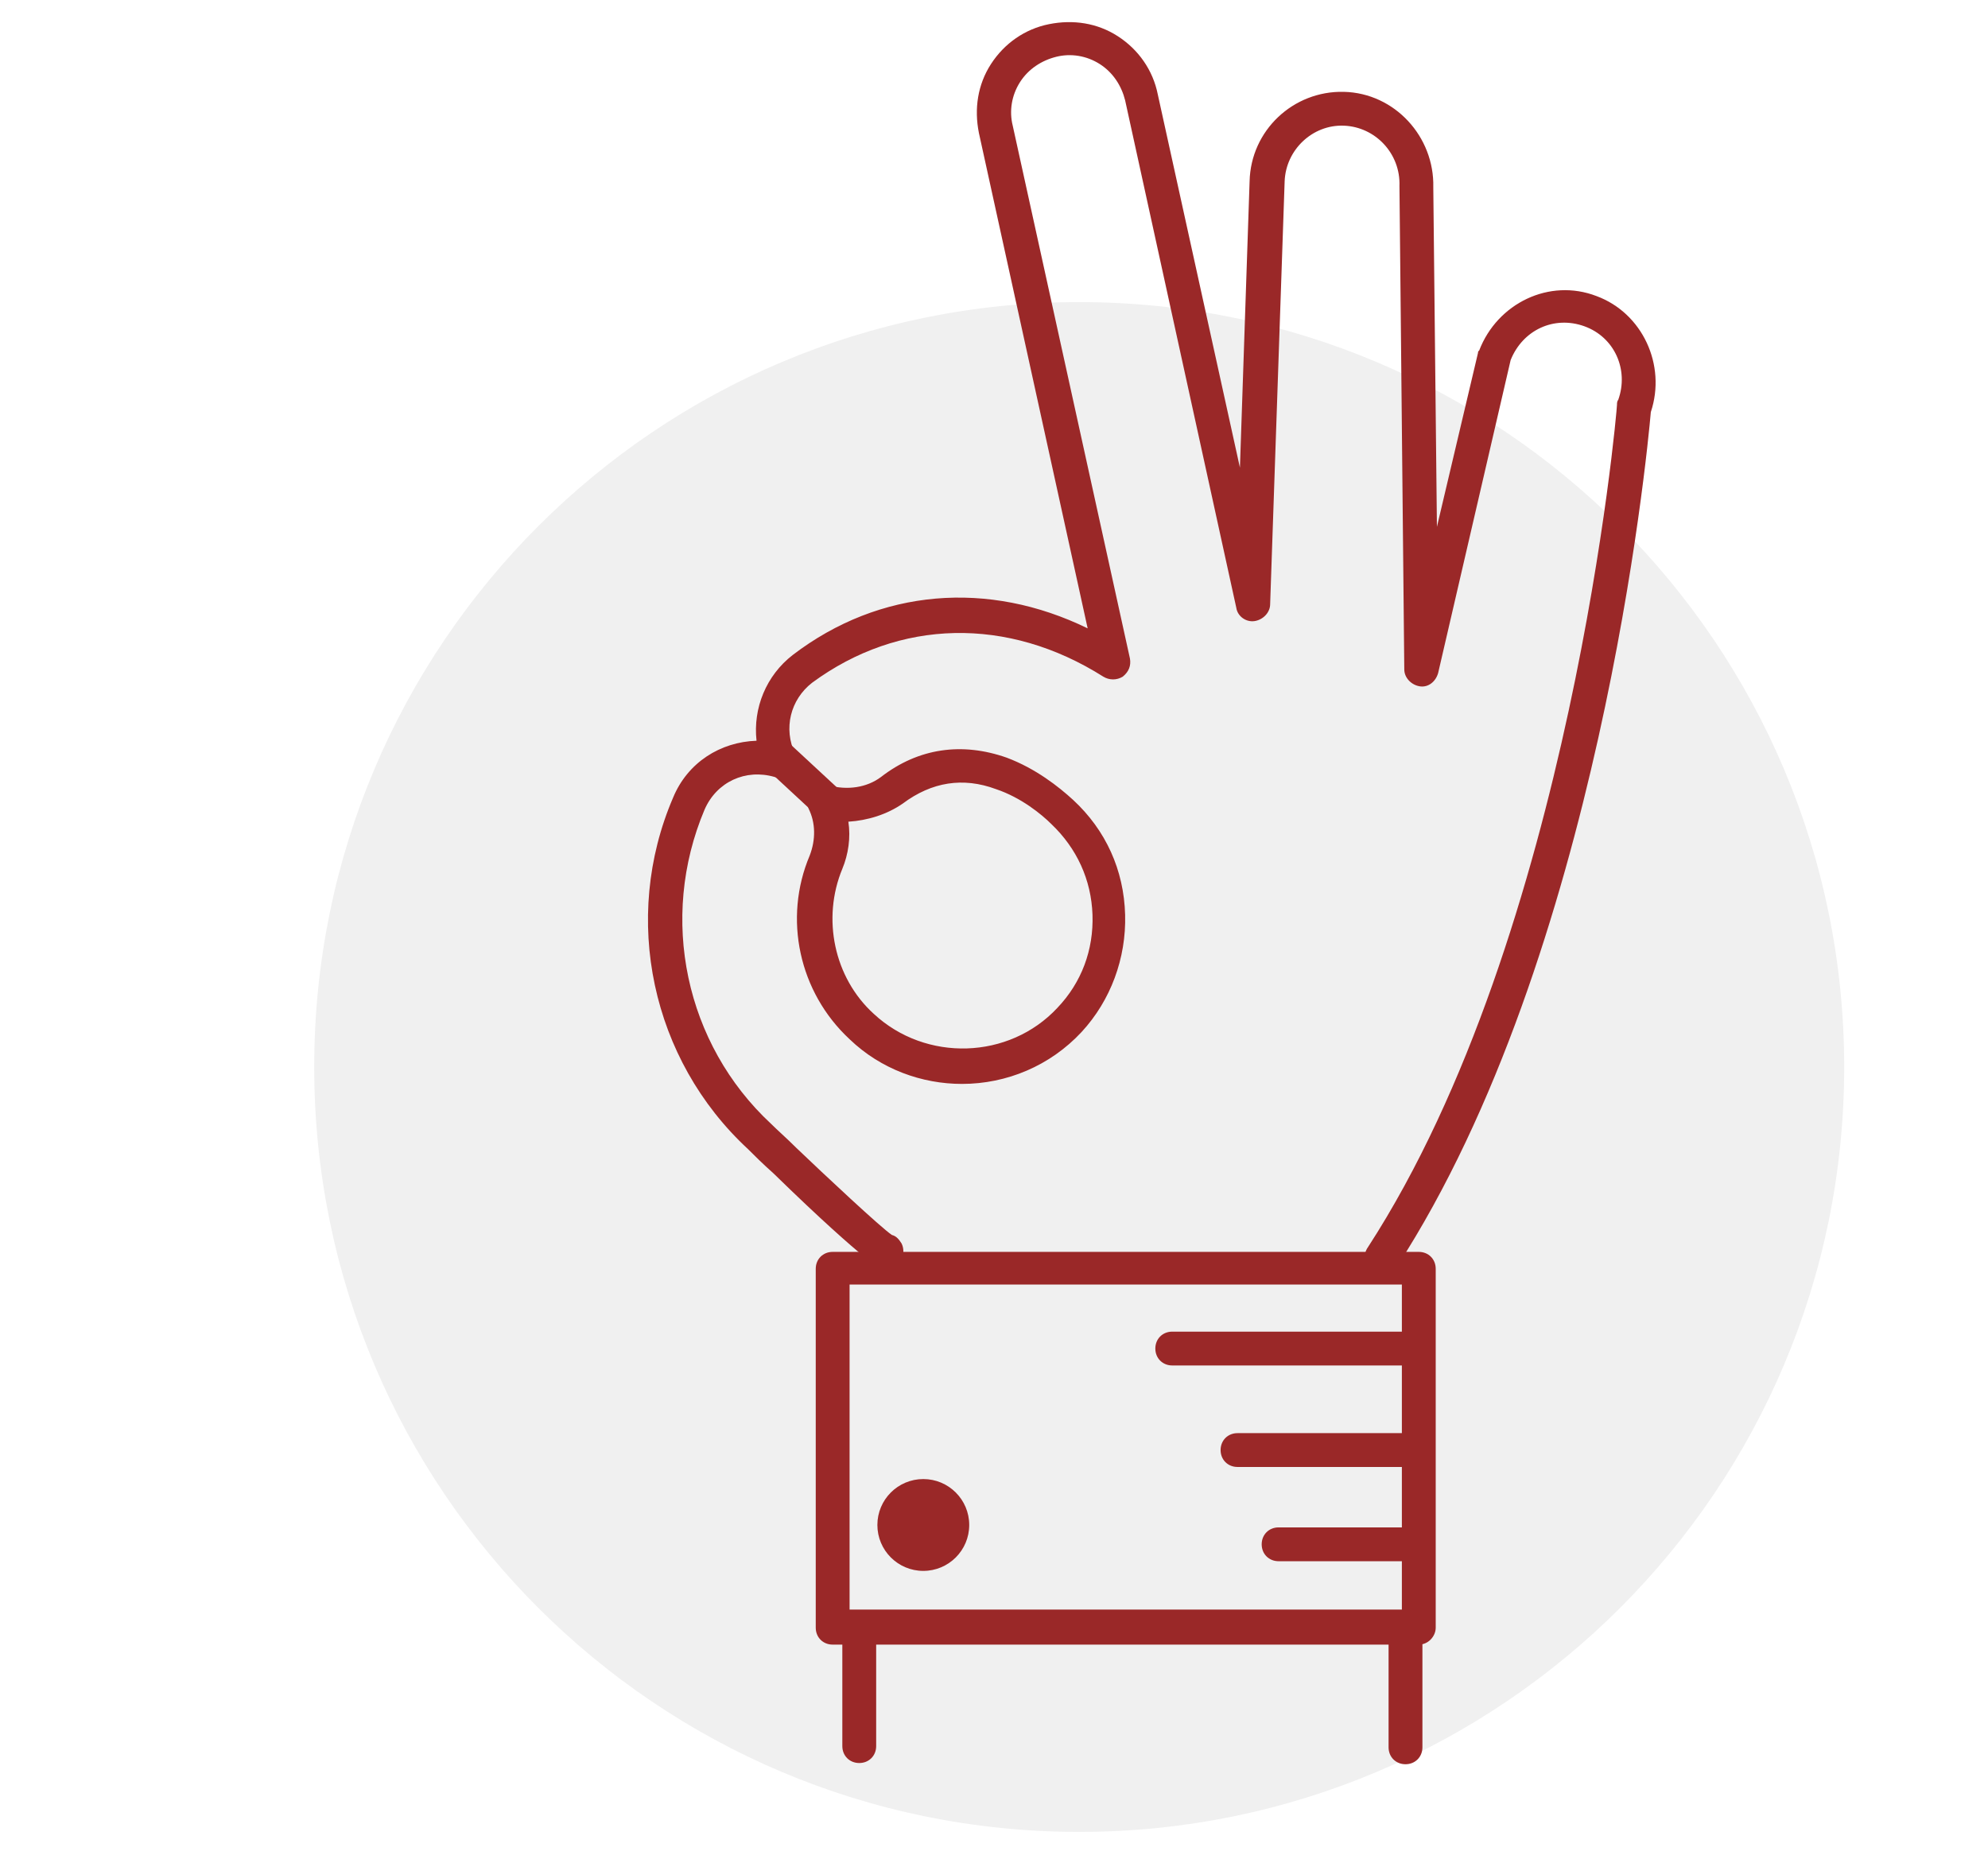
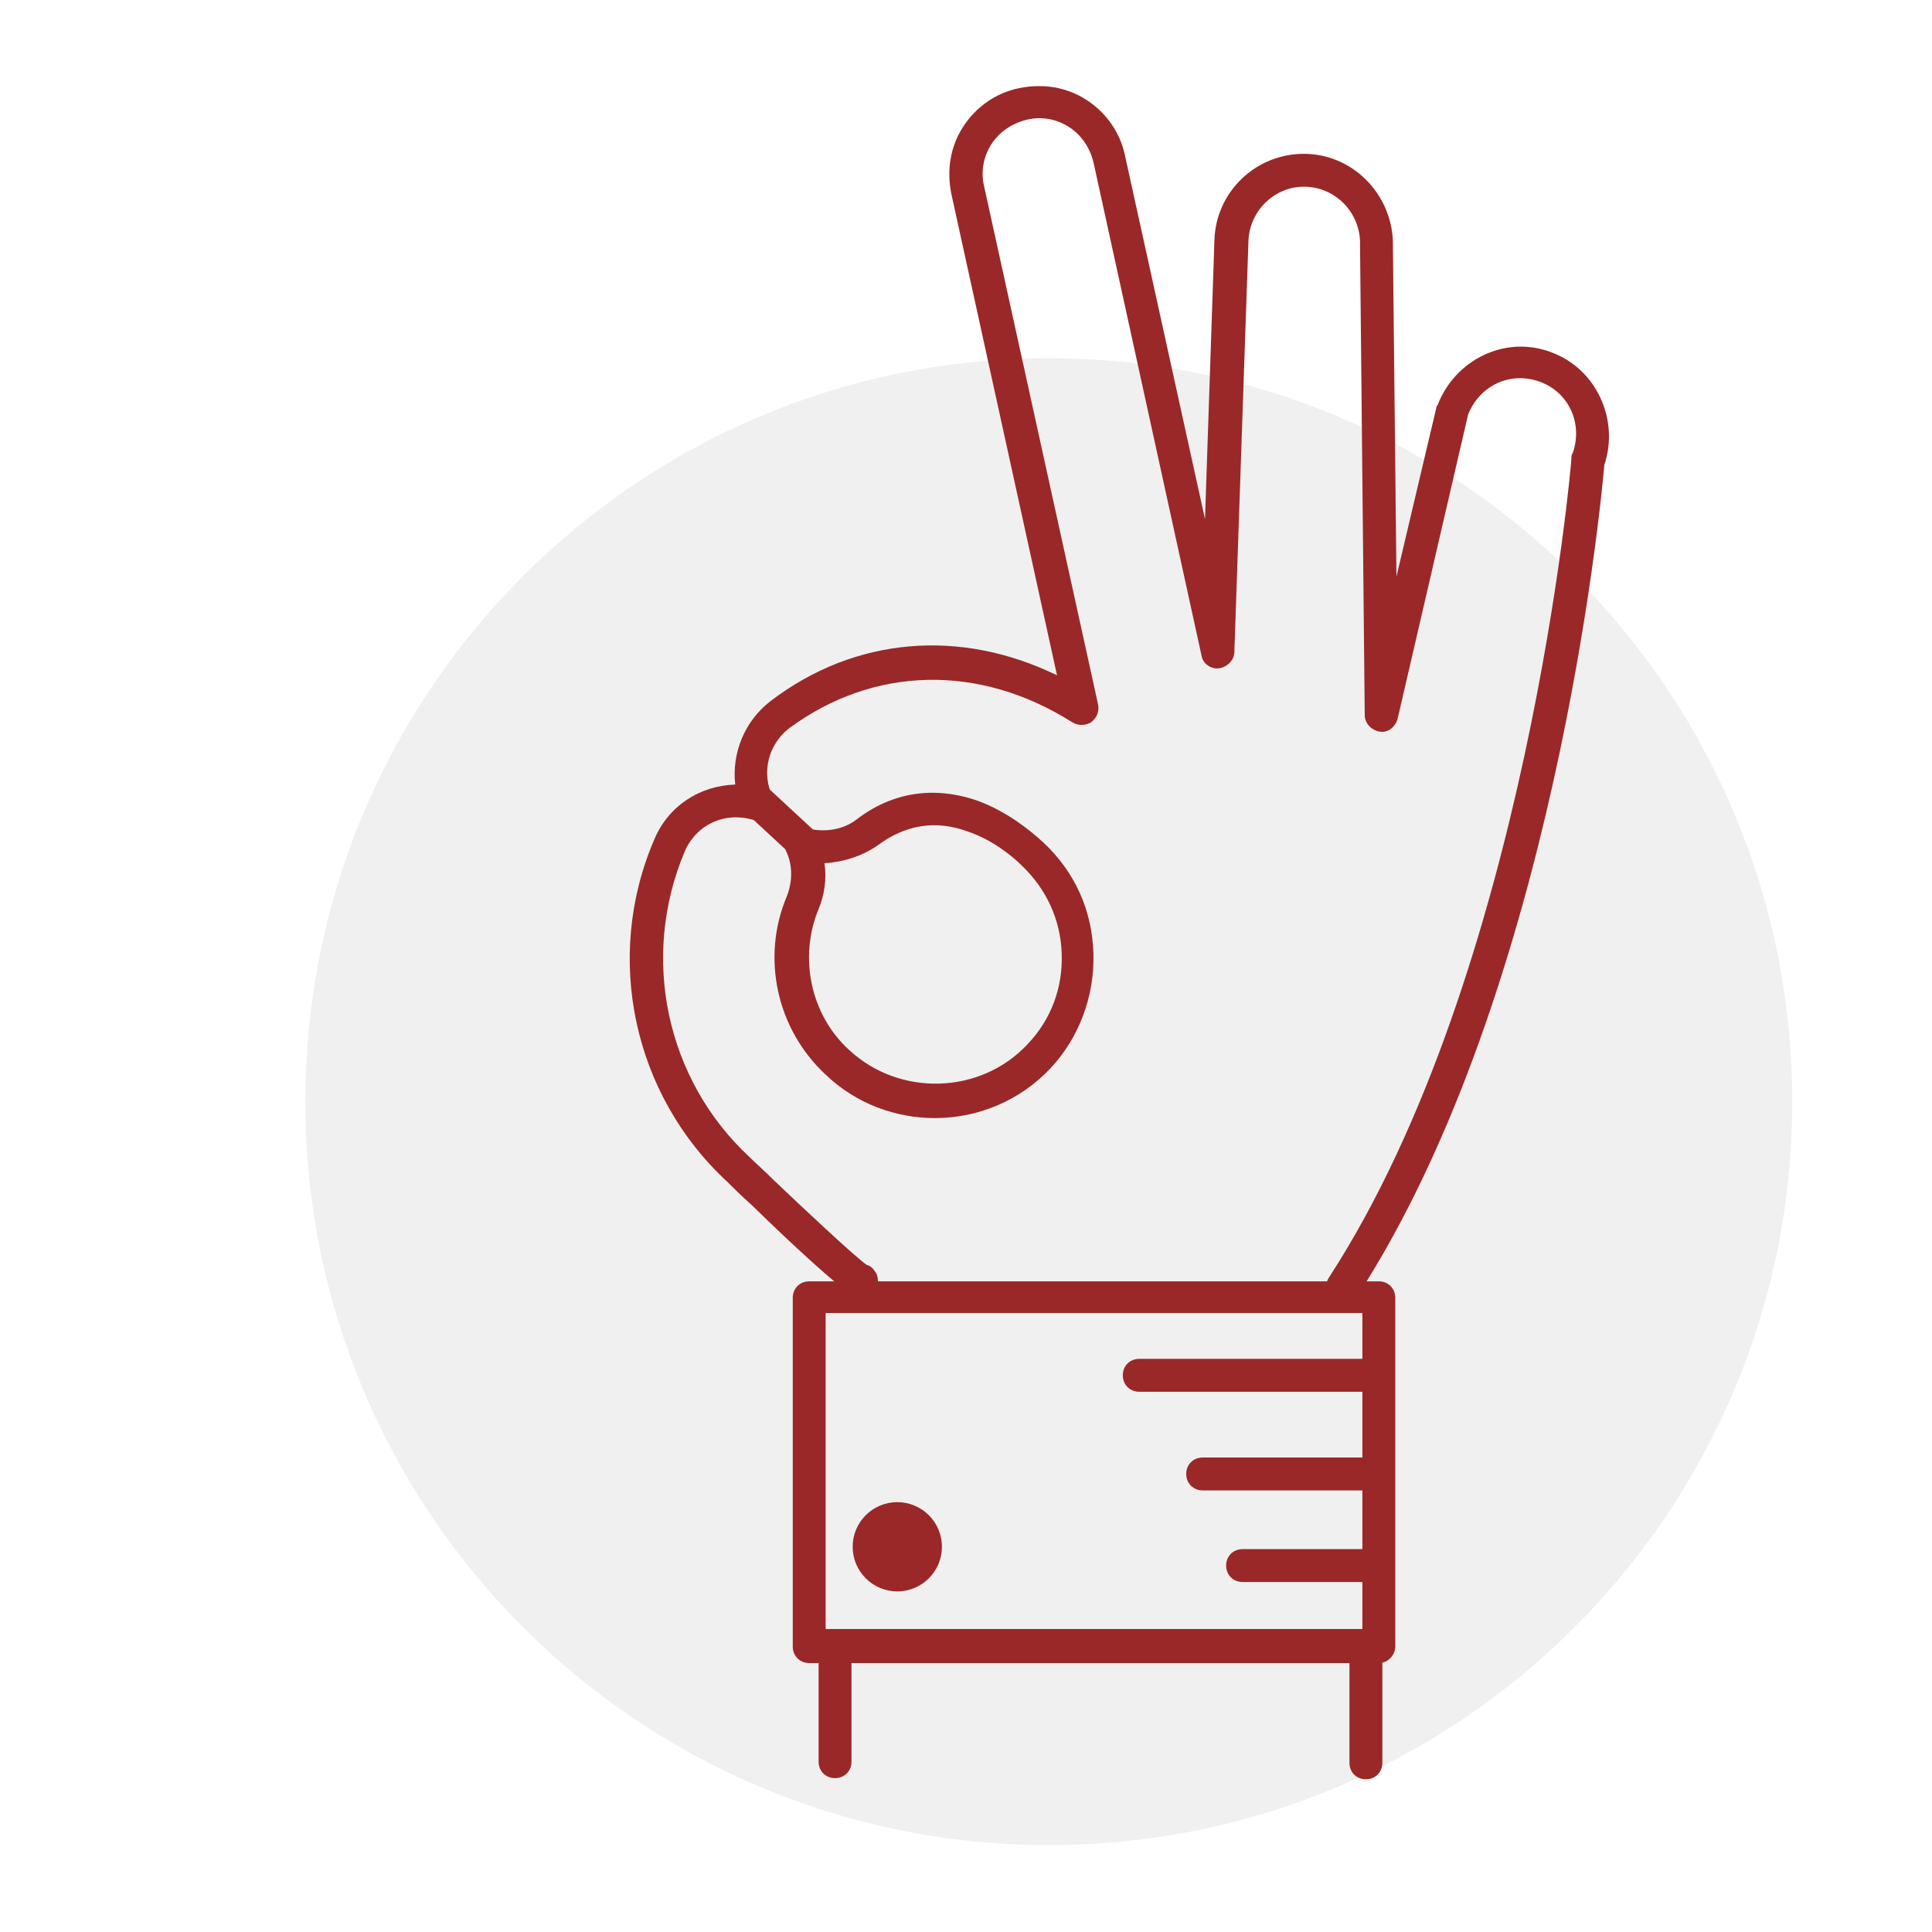
- <svg xmlns="http://www.w3.org/2000/svg" viewBox="0 0 164.5 153.5">
+ <svg xmlns="http://www.w3.org/2000/svg" viewBox="0 0 164.5 153.5" width="150" height="150">
  <style>.st1{fill:#9a2828}</style>
  <circle cx="89.3" cy="88.3" r="63.3" fill="#f0f0f0" />
  <path class="st1" d="M117.4 136.1H68.9c-.8 0-1.4-.6-1.4-1.4V105c0-.8.6-1.4 1.4-1.4h48.5c.8 0 1.4.6 1.4 1.4v29.7c0 .7-.6 1.4-1.4 1.4zm-47.1-2.9H116v-26.9H70.3v26.9z" />
  <path class="st1" d="M71.1 145.9c-.8 0-1.4-.6-1.4-1.4v-9.8c0-.8.6-1.4 1.4-1.4.8 0 1.4.6 1.4 1.4v9.8c0 .8-.6 1.4-1.4 1.4zM116.3 146c-.8 0-1.4-.6-1.4-1.4v-9.8c0-.8.6-1.4 1.4-1.4.8 0 1.4.6 1.4 1.4v9.8c0 .8-.6 1.4-1.4 1.4zM116 121.4h-13.6c-.8 0-1.4-.6-1.4-1.4s.6-1.4 1.4-1.4H116c.8 0 1.4.6 1.4 1.4s-.6 1.4-1.4 1.4zM116.4 129.2h-10.6c-.8 0-1.4-.6-1.4-1.4s.6-1.4 1.4-1.4h10.6c.8 0 1.4.6 1.4 1.4s-.6 1.4-1.4 1.4zM116.5 113H97c-.8 0-1.4-.6-1.4-1.4 0-.8.6-1.4 1.4-1.4h19.5c.8 0 1.4.6 1.4 1.4 0 .8-.6 1.4-1.4 1.4z" />
  <circle class="st1" cx="76.4" cy="126.2" r="3.8" />
  <path class="st1" d="M72.8 106.1c-.2 0-.5-.1-.7-.2-.7-.4-.9-1.2-.6-1.9-1.2-1-3.4-2.9-7.5-6.9-.9-.8-1.6-1.5-2.1-2-8-7.4-10.5-19.1-6.2-29.1 1.2-2.9 3.9-4.6 6.9-4.7-.3-2.7.8-5.4 3-7.1C72.8 48.7 81.8 48 90 52l-9-41c-.4-2-.1-4 1-5.7 1.1-1.7 2.8-2.9 4.8-3.3 2-.4 4-.1 5.7 1 1.7 1.1 2.9 2.8 3.3 4.8l6.8 30.9.8-23.7c.1-4.2 3.6-7.5 7.8-7.4 4.2.1 7.5 3.7 7.4 7.9l.3 28.1 3.4-14.4c0-.1 0-.1.1-.2 1.5-3.9 5.8-6 9.7-4.5 3.8 1.4 5.8 5.7 4.5 9.6-.3 3.5-4.3 44.9-21 70.7-.4.7-1.3.8-2 .4s-.9-1.3-.4-2C130 77.3 133.8 34 133.8 33.5c0-.1 0-.3.1-.4.9-2.5-.3-5.2-2.8-6.1-2.5-.9-5.1.3-6.1 2.8l-6 25.9c-.2.7-.8 1.2-1.5 1.1-.7-.1-1.3-.7-1.3-1.4l-.4-40c.1-2.7-2-4.9-4.6-5-2.6-.1-4.8 2-4.9 4.6l-1.2 35c0 .7-.6 1.3-1.3 1.4-.7.1-1.4-.4-1.5-1.1l-9.2-42c-.3-1.2-1-2.3-2.1-3s-2.4-.9-3.6-.6c-1.2.3-2.3 1-3 2.1-.7 1.1-.9 2.4-.6 3.6l9.7 44.1c.1.6-.1 1.1-.6 1.5-.5.3-1.1.3-1.6 0-7.9-5-16.9-4.8-24.1.5-1.8 1.4-2.4 3.8-1.4 5.9.2.5.2 1.1-.2 1.5-.4.4-1 .6-1.5.4-2.4-.7-4.8.4-5.8 2.7-3.8 9-1.6 19.4 5.5 26 .5.5 1.3 1.2 2.1 2 2.3 2.2 7 6.6 7.9 7.2.4.1.6.4.8.7.2.4.2.9 0 1.2l-.6 1.1c-.2.6-.7.9-1.2.9zm1.1-3.8zm-.2-.1zm5.9-12.5c-3.3 0-6.7-1.2-9.3-3.7-4.2-3.9-5.5-10-3.3-15.2.5-1.3.5-2.7-.1-3.9-.2-.5-.2-1.1.2-1.5.4-.4 1-.6 1.5-.4 1.5.4 3.1.2 4.3-.7 3.1-2.4 6.7-2.9 10.4-1.6 2.4.9 4.3 2.4 5.5 3.5 2.7 2.5 4.2 5.8 4.3 9.5.1 3.6-1.2 7.1-3.6 9.7-2.6 2.8-6.2 4.3-9.9 4.3zM70.2 68c.2 1.3 0 2.7-.5 3.9-1.7 4.1-.7 9 2.6 12 4.3 4 11.2 3.8 15.2-.5 2-2.1 3-4.8 2.9-7.7-.1-2.9-1.3-5.5-3.4-7.5-.8-.8-2.5-2.2-4.6-2.9-2.7-1-5.3-.6-7.7 1.2-1.3.9-2.9 1.4-4.5 1.5zm-1.8 3.3z" />
  <path class="st1" d="M68.5 67.8c-.3 0-.7-.1-1-.4l-4.1-3.8c-.6-.5-.6-1.4-.1-2 .5-.6 1.4-.6 2-.1l4.1 3.8c.6.5.6 1.4.1 2-.3.4-.6.5-1 .5z" />
</svg>
